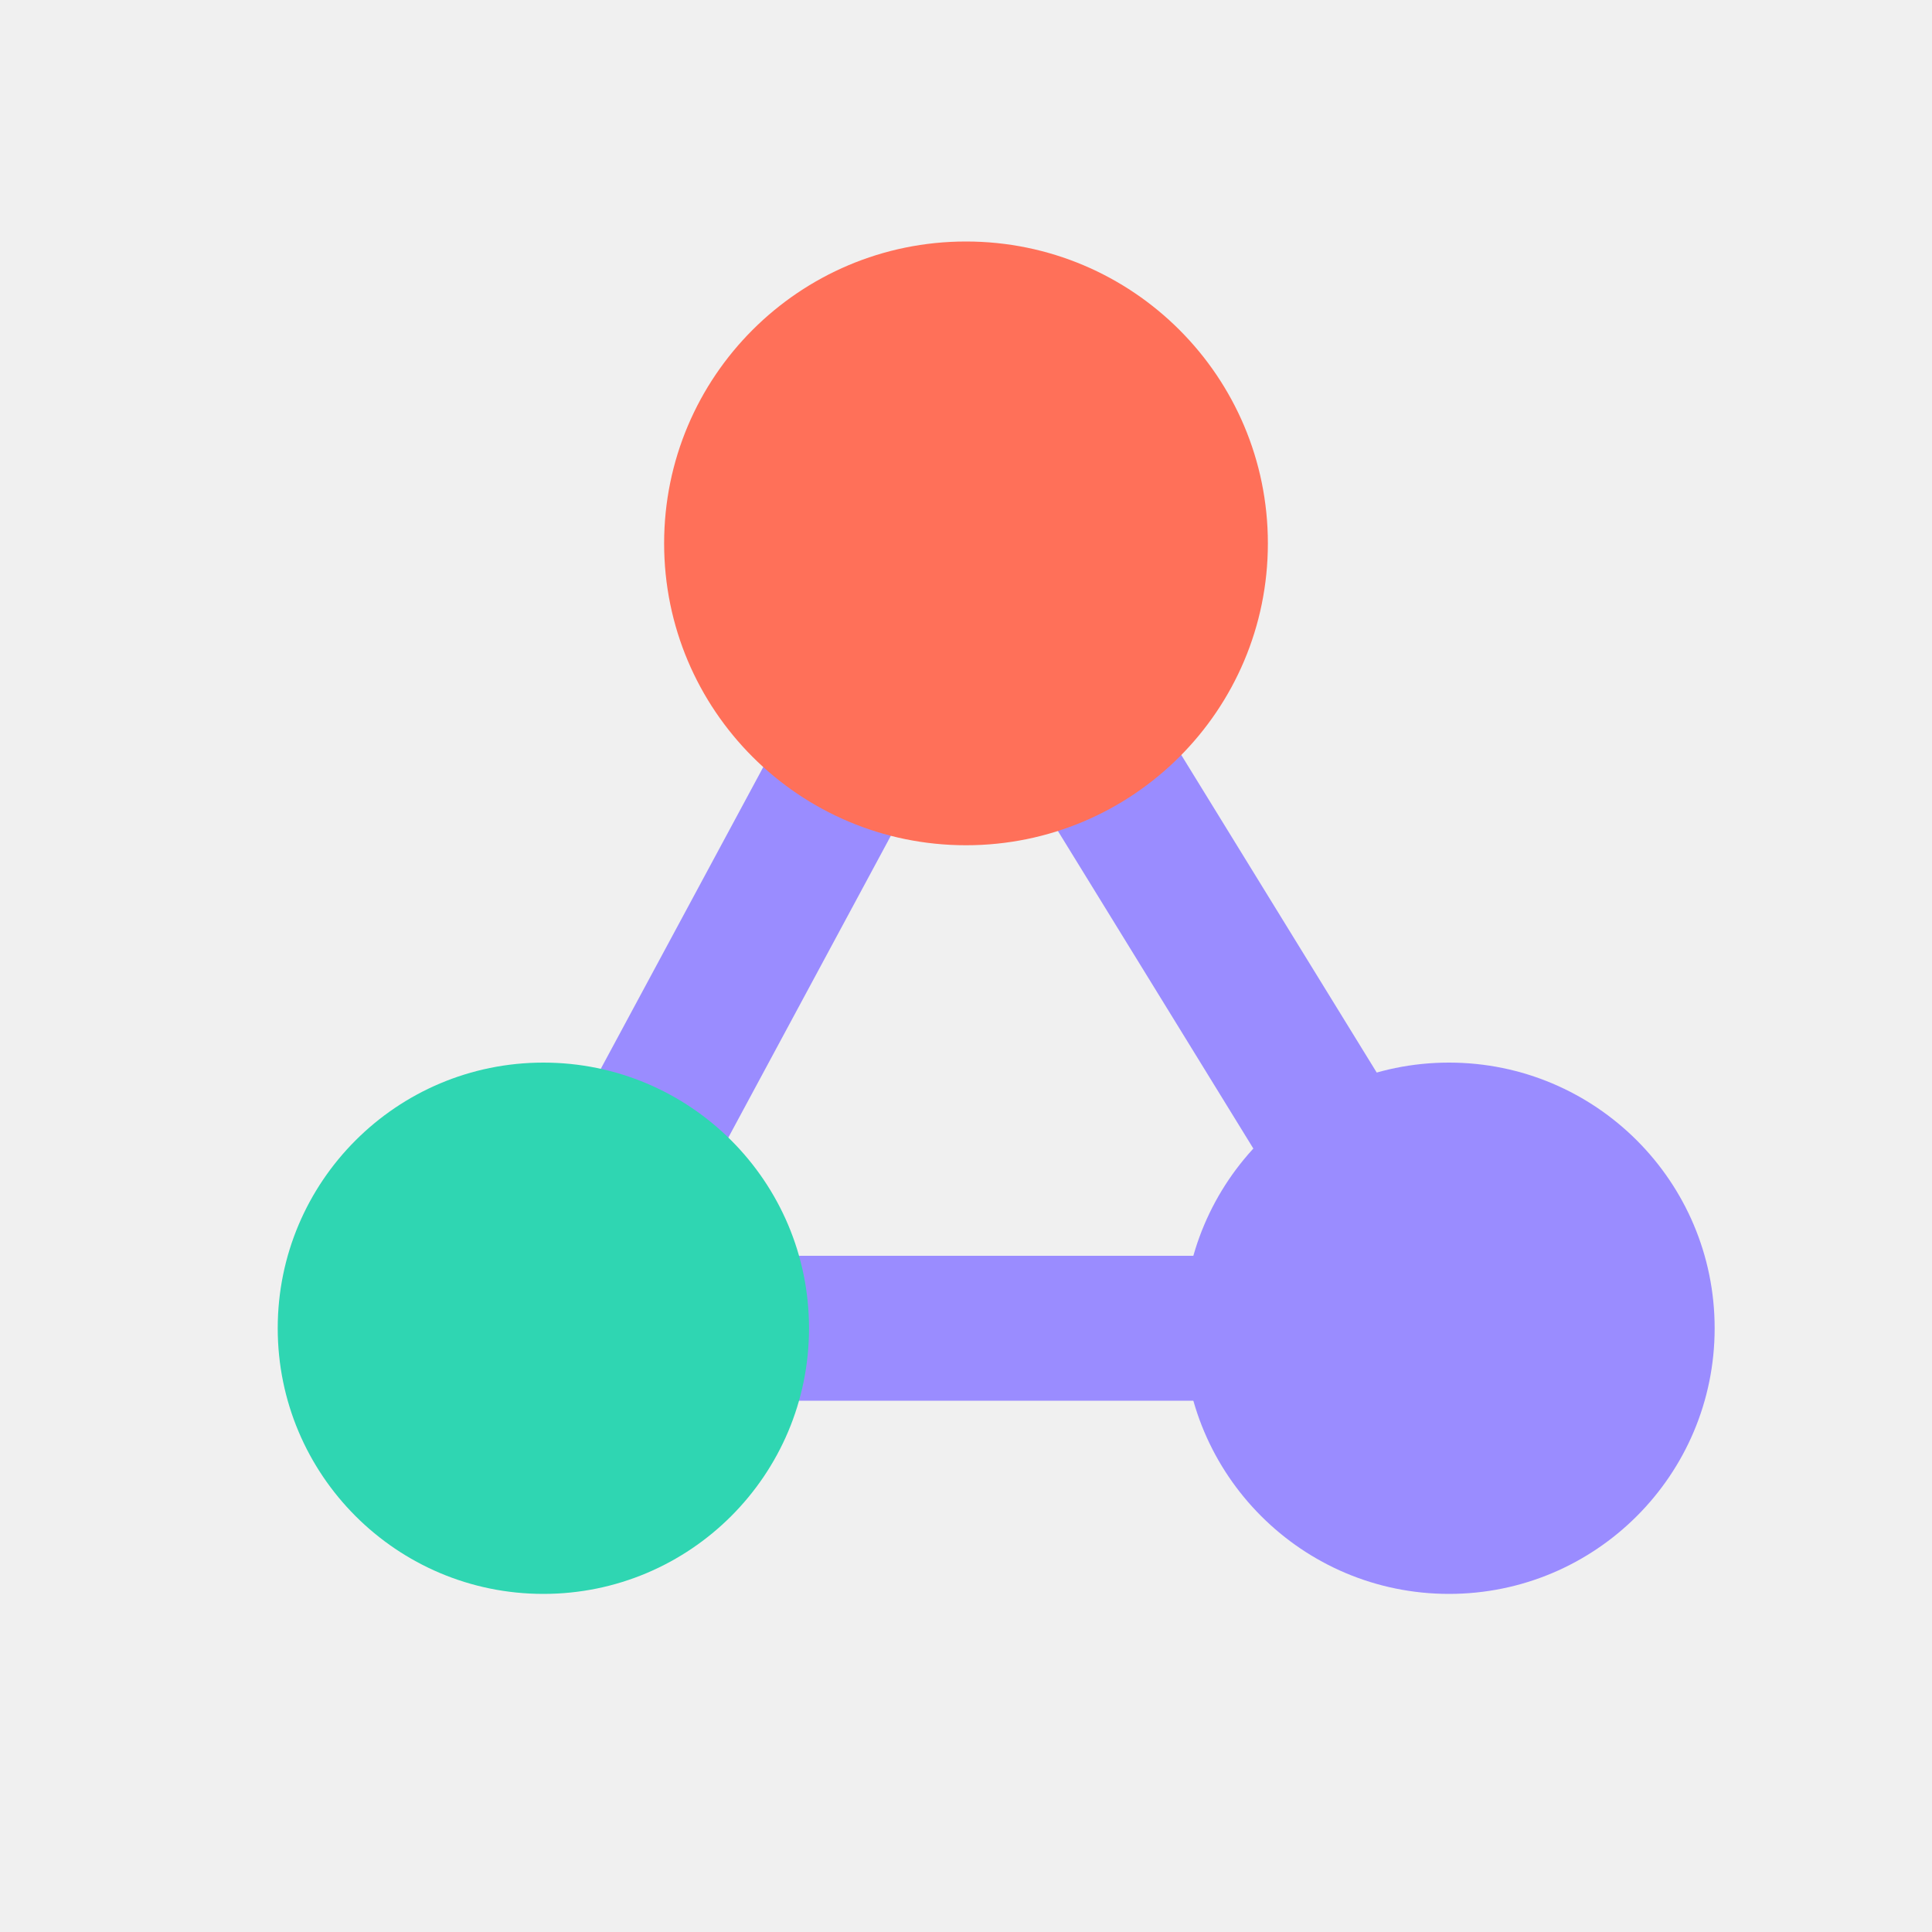
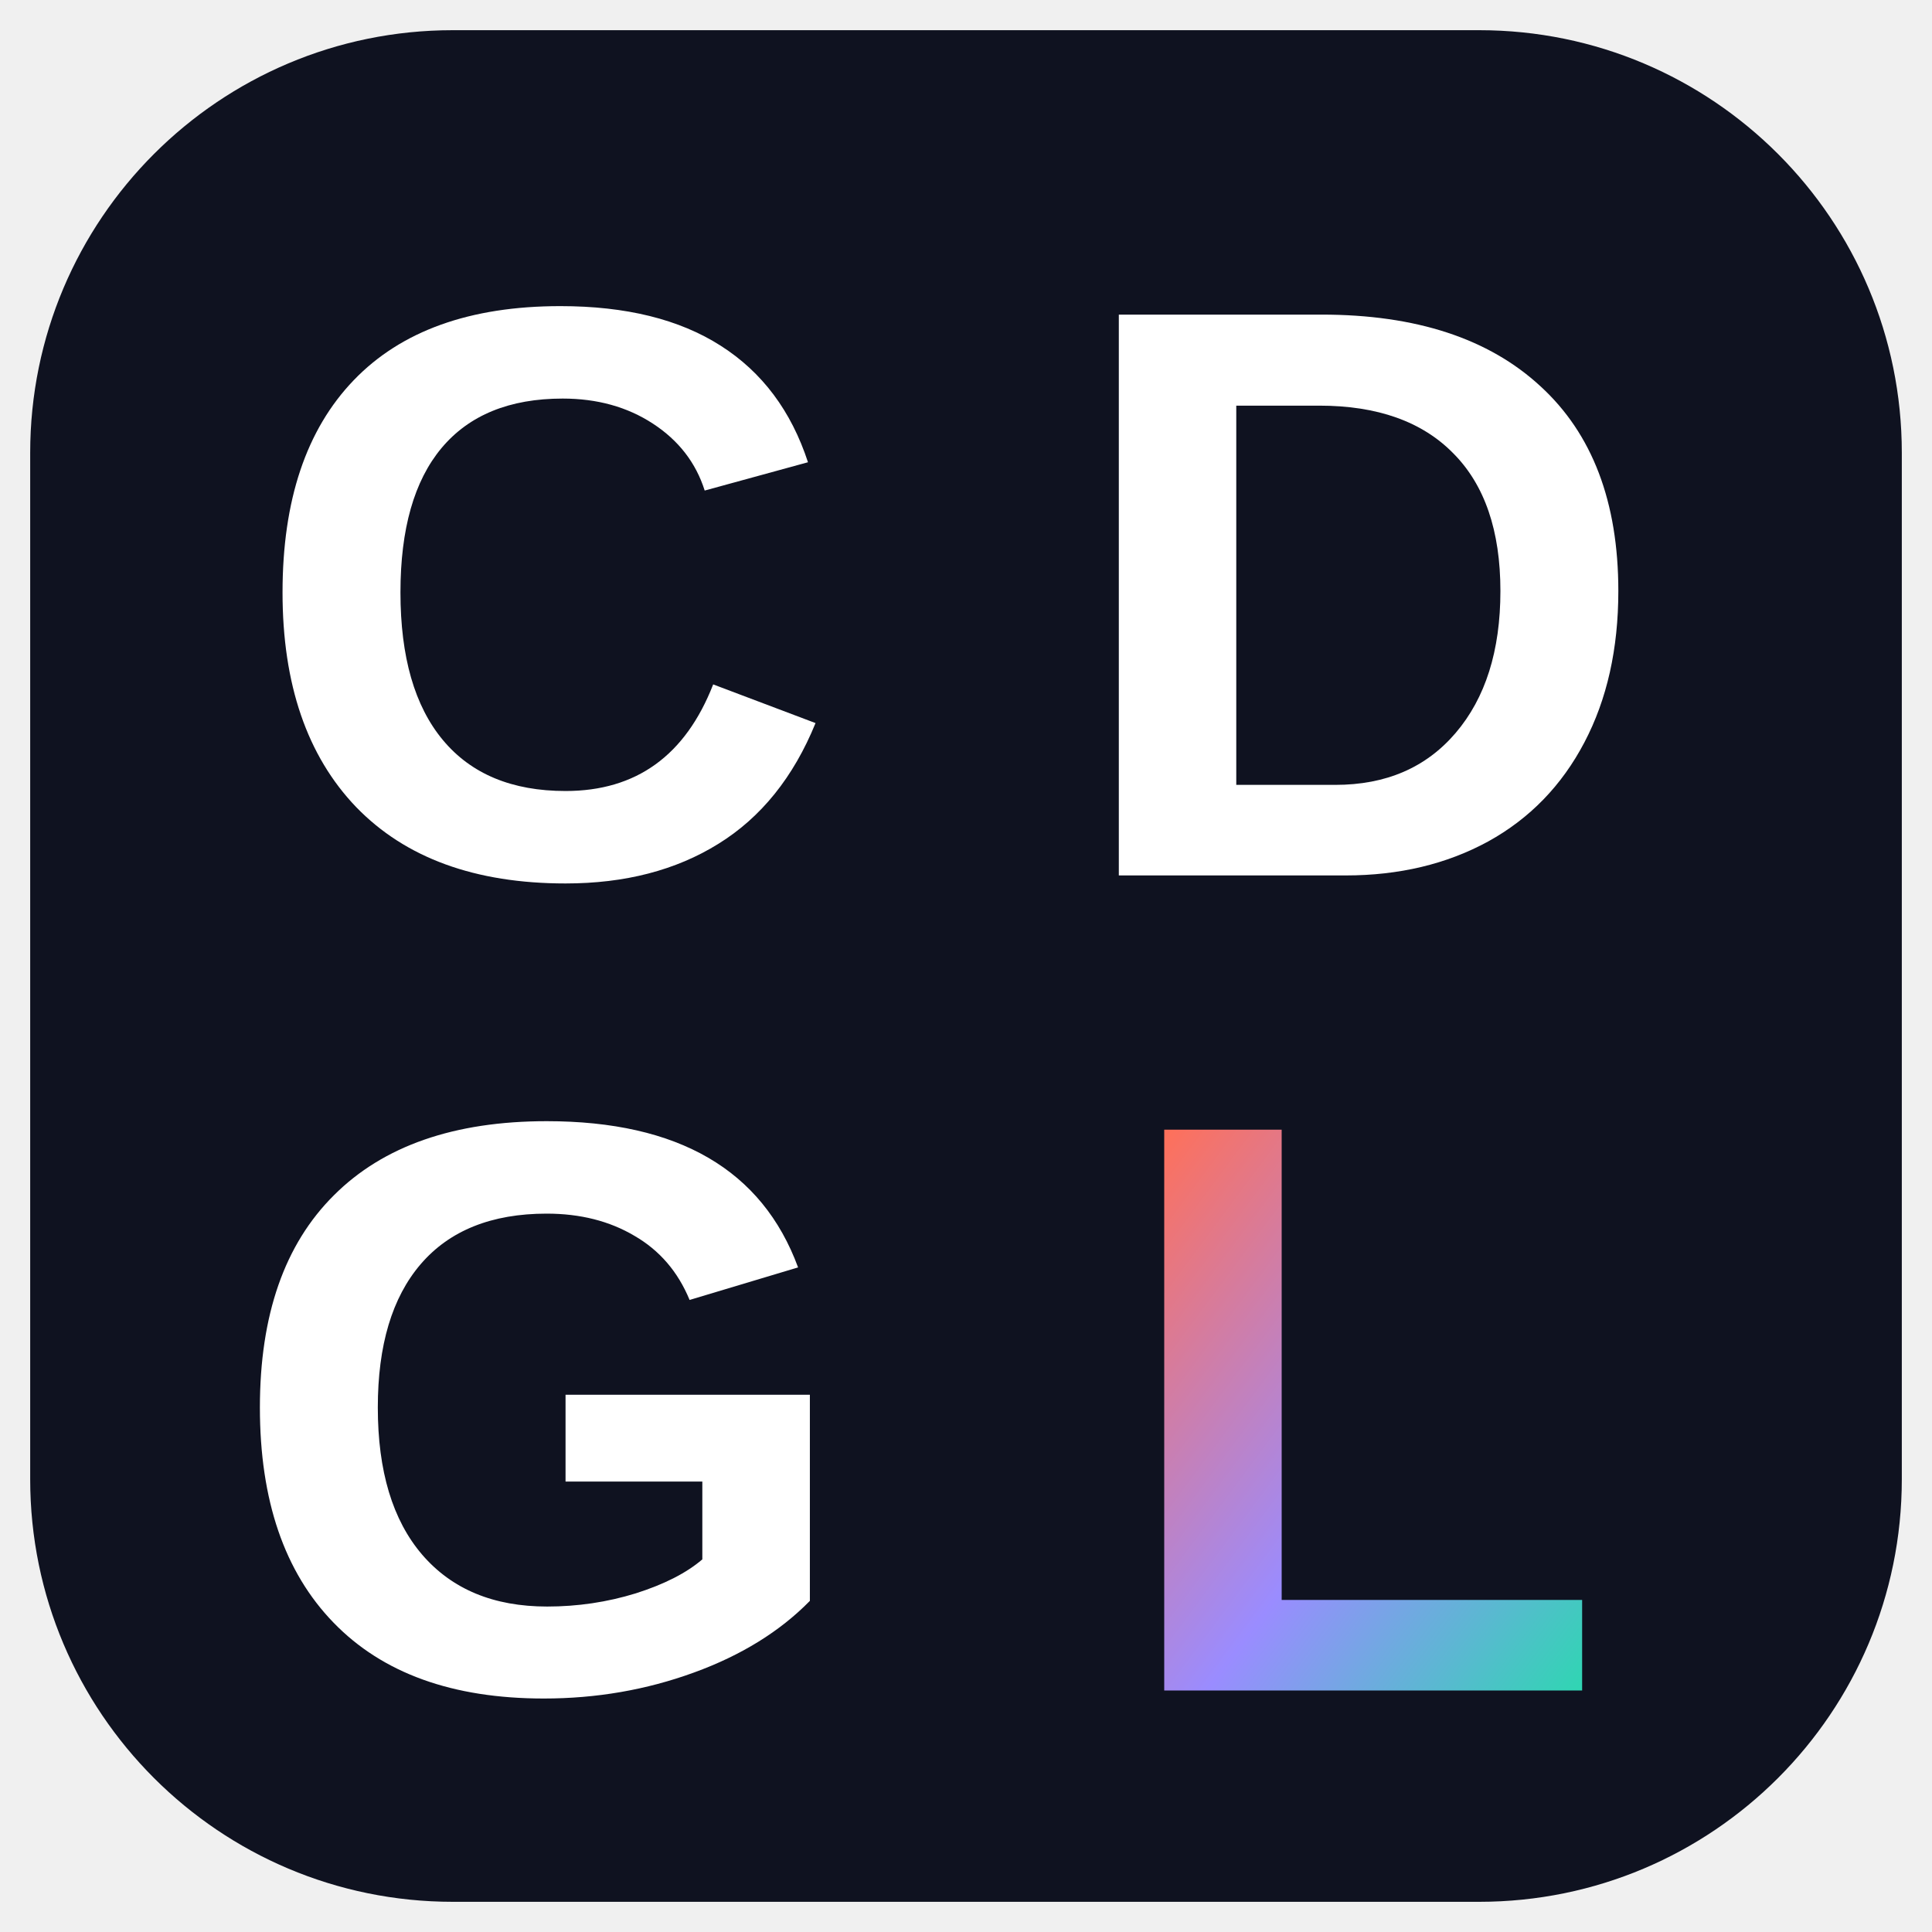
- <svg xmlns="http://www.w3.org/2000/svg" viewBox="0 0 32 32">
-   <g stroke="#9a8cff" stroke-width="2.4" stroke-linecap="round">
-     <path d="M9 22 16 9l8 13z" fill="none" />
-   </g>
-   <circle cx="16" cy="9" r="5" fill="#ff7059" />
-   <circle cx="9" cy="22" r="4.4" fill="#2fd6b2" />
-   <circle cx="24" cy="22" r="4.4" fill="#9a8cff" />
+ <svg xmlns="http://www.w3.org/2000/svg" viewBox="0 0 64 64">
+   <defs>
+     <linearGradient id="g" x1="0" y1="0" x2="1" y2="1">
+       <stop offset="0" stop-color="#ff7059" />
+       <stop offset=".55" stop-color="#9a8cff" />
+       <stop offset="1" stop-color="#2fd6b2" />
+     </linearGradient>
+     <style>
+       .bg{fill:#0f1220}.k{fill:#fff}
+       @media (prefers-color-scheme: light){.bg{fill:#fffdf9;stroke:#1b1e2b;stroke-width:2}.k{fill:#1b1e2b}}
+       text{font-family:"Arial Black","Helvetica Neue",Arial,sans-serif;font-weight:900;font-size:27px;text-anchor:middle}
+     </style>
+   </defs>
+   <rect class="bg" x="1" y="1" width="62" height="62" rx="14" />
+   <text class="k" x="18" y="29">C</text>
+   <text class="k" x="45" y="29">D</text>
+   <text class="k" x="18" y="56">G</text>
+   <text x="45" y="56" fill="url(#g)">L</text>
</svg>
